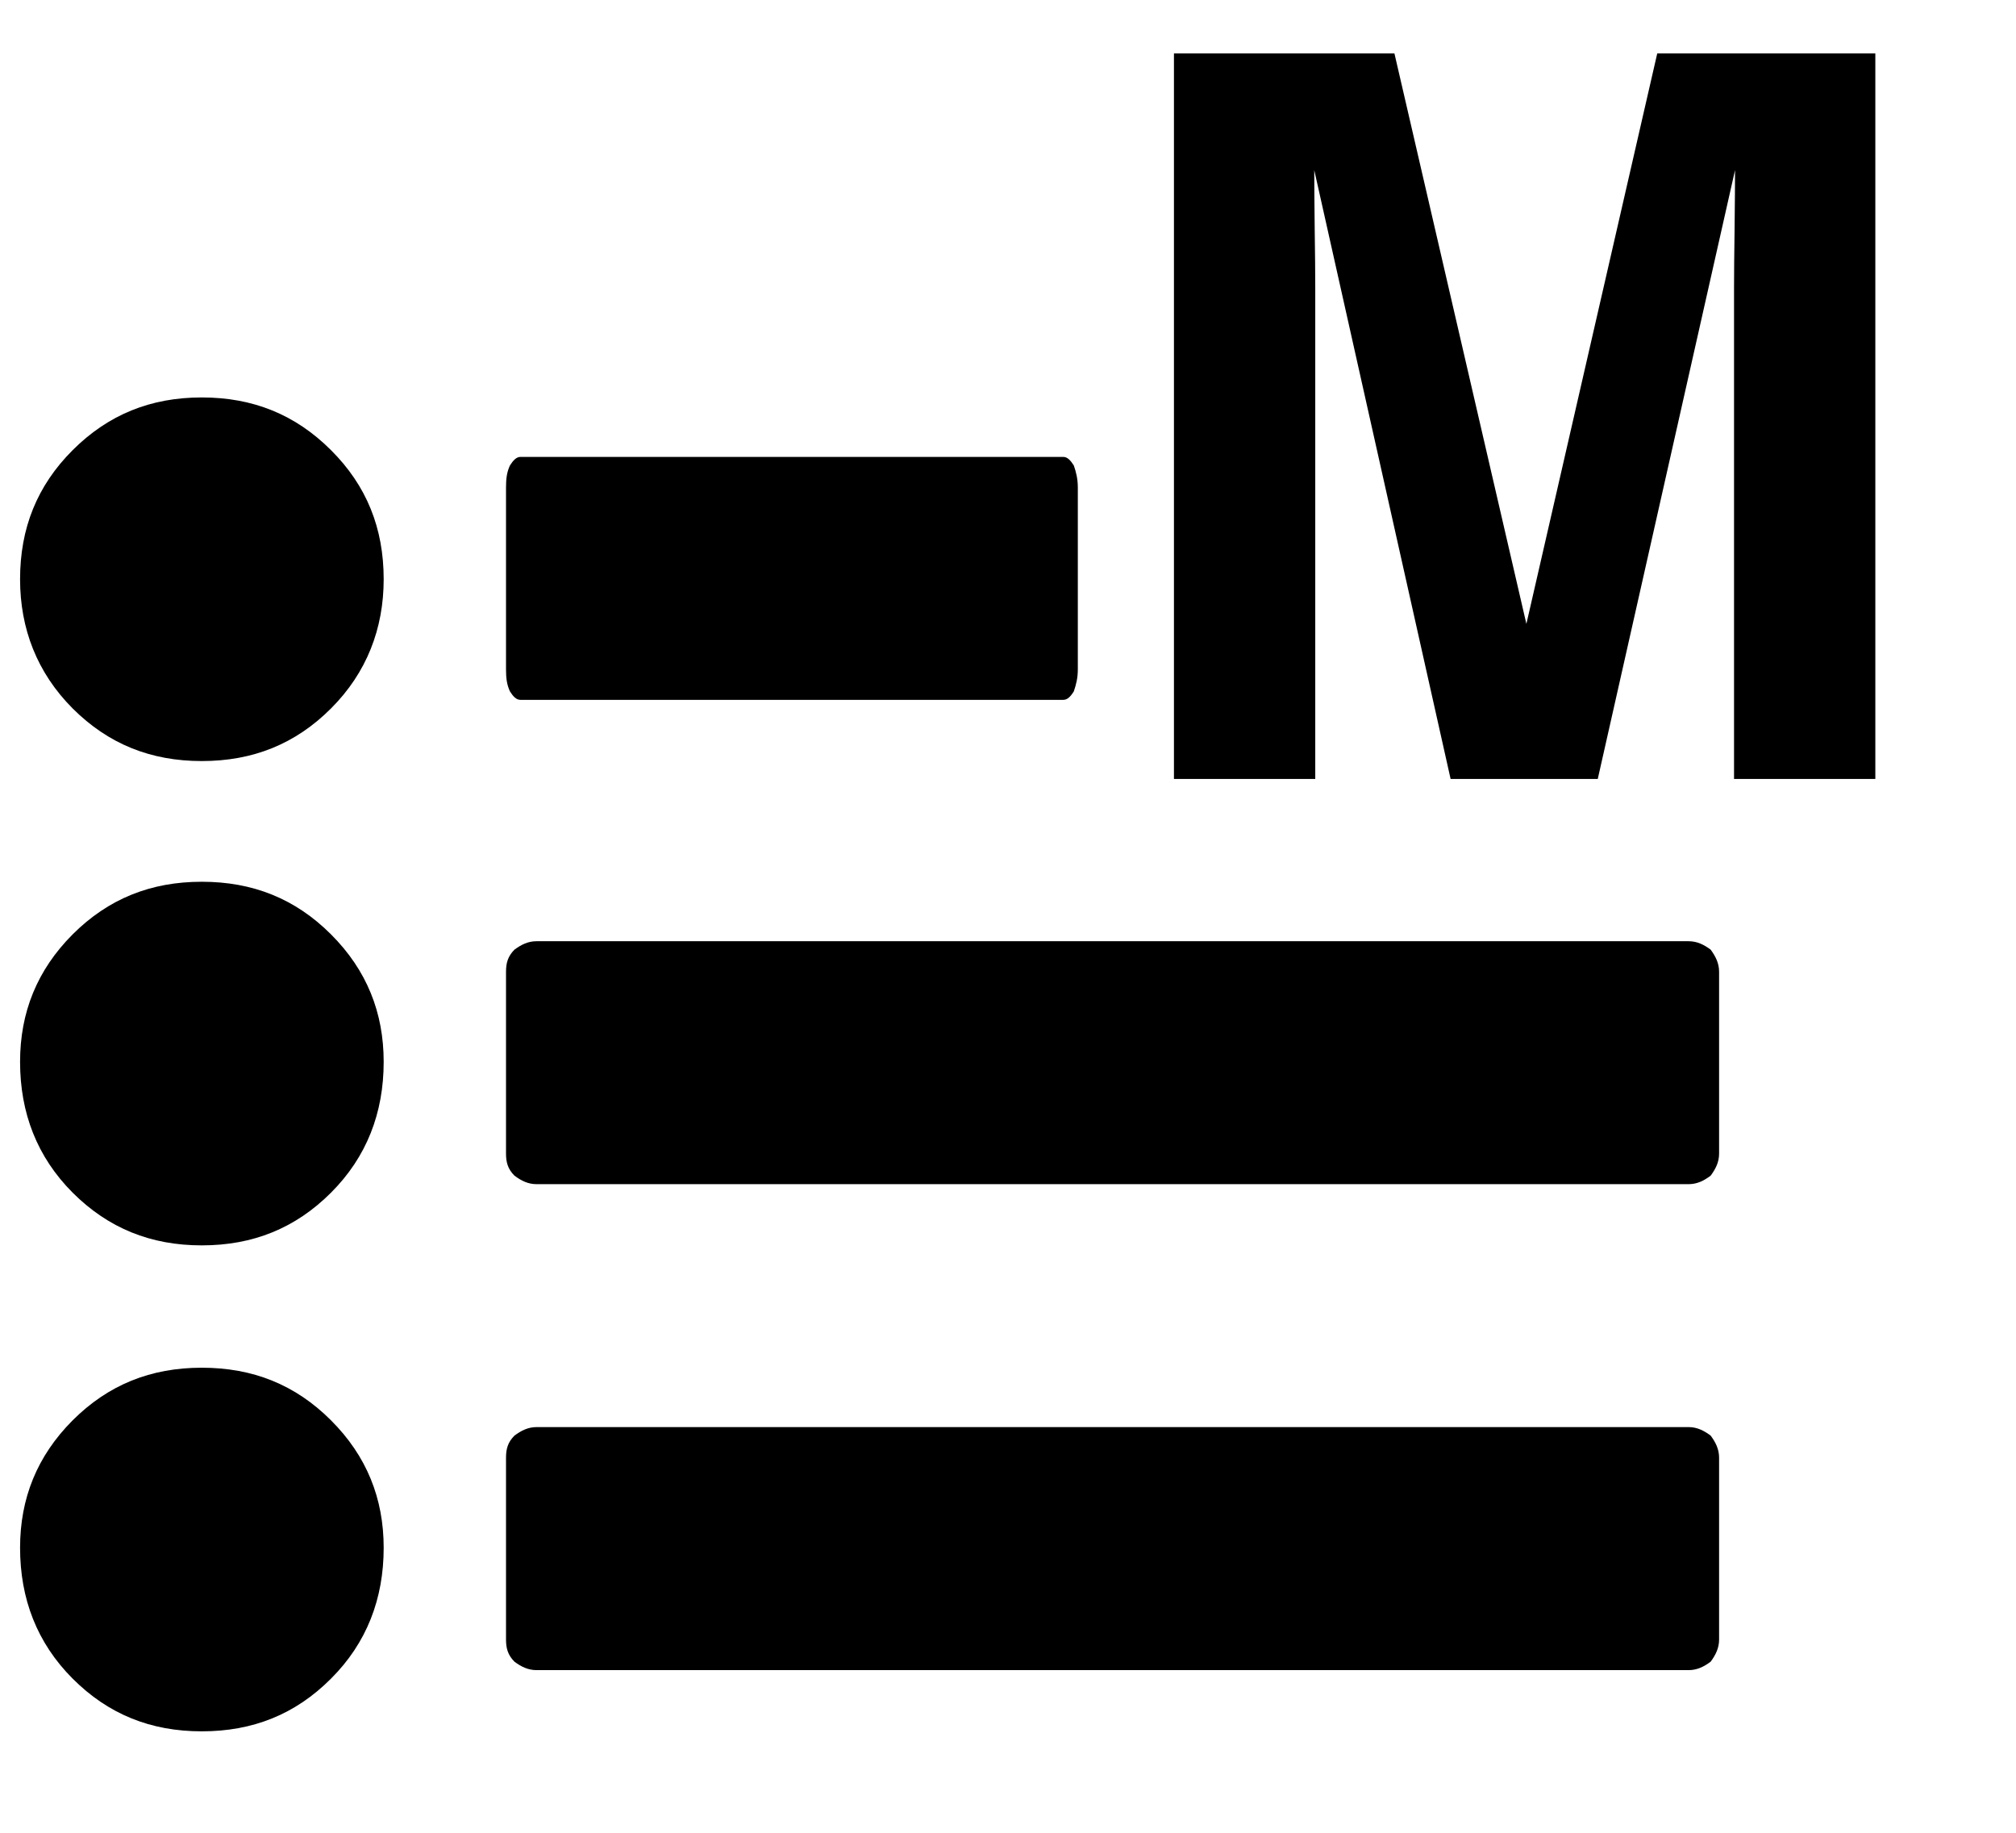
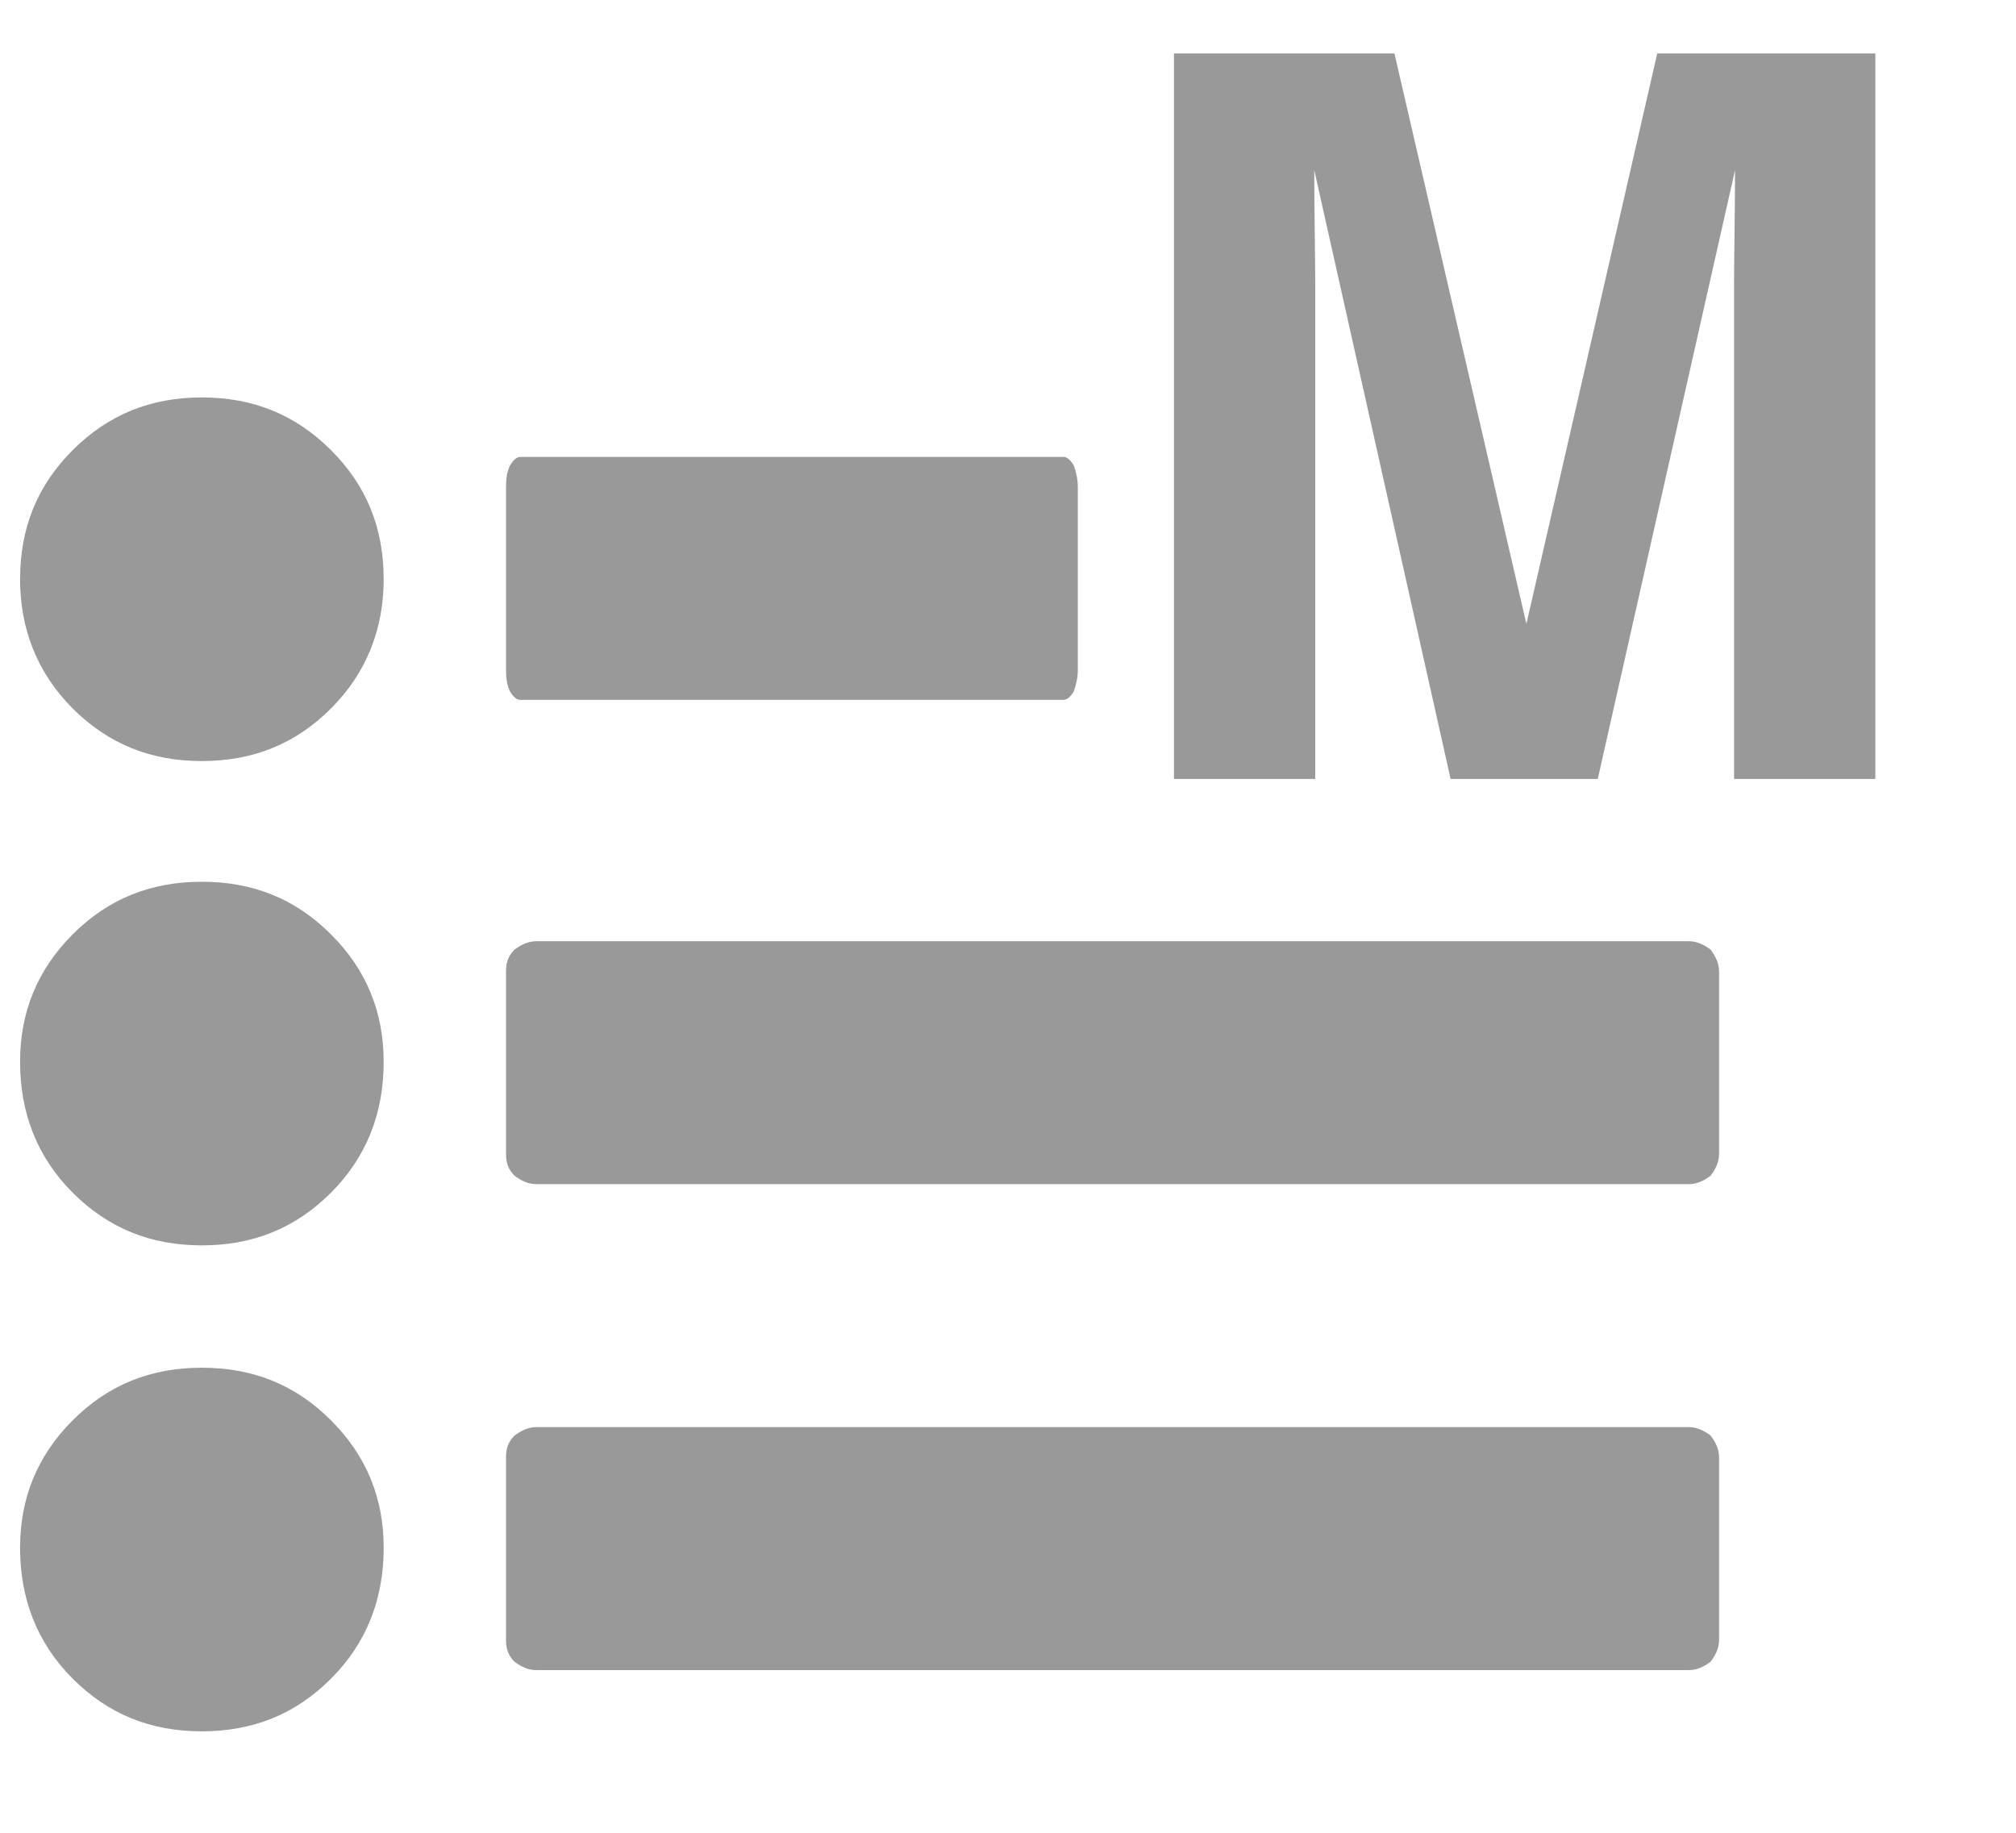
<svg xmlns="http://www.w3.org/2000/svg" viewBox="0 0 22 20" version="1.1">
  <g>
-     <path d="M2.202,18.893 C2.759,18.893 3.223,18.708 3.612,18.318 C4.002,17.929 4.187,17.446 4.187,16.89 C4.187,16.352 4.002,15.889 3.612,15.499 C3.223,15.11 2.759,14.925 2.202,14.925 C1.646,14.925 1.183,15.11 0.793,15.499 C0.404,15.889 0.219,16.352 0.219,16.89 C0.219,17.446 0.404,17.929 0.793,18.318 C1.183,18.708 1.646,18.893 2.202,18.893 L2.202,18.893 Z M2.202,13.59 C2.759,13.59 3.223,13.404 3.612,13.015 C4.002,12.625 4.187,12.144 4.187,11.587 C4.187,11.049 4.002,10.586 3.612,10.196 C3.223,9.807 2.759,9.622 2.202,9.622 C1.646,9.622 1.183,9.807 0.793,10.196 C0.404,10.586 0.219,11.049 0.219,11.587 C0.219,12.144 0.404,12.625 0.793,13.015 C1.183,13.404 1.646,13.59 2.202,13.59 L2.202,13.59 Z M2.202,8.305 C2.759,8.305 3.223,8.12 3.612,7.731 C4.002,7.341 4.187,6.859 4.187,6.321 C4.187,5.765 4.002,5.301 3.612,4.912 C3.223,4.523 2.759,4.337 2.202,4.337 C1.646,4.337 1.183,4.523 0.793,4.912 C0.404,5.301 0.219,5.765 0.219,6.321 C0.219,6.859 0.404,7.341 0.793,7.731 C1.183,8.12 1.646,8.305 2.202,8.305 L2.202,8.305 Z M5.614,18.133 C5.688,18.188 5.763,18.225 5.855,18.225 L18.427,18.225 C18.52,18.225 18.594,18.188 18.668,18.133 C18.723,18.058 18.76,17.984 18.76,17.891 L18.76,15.907 C18.76,15.815 18.723,15.74 18.668,15.666 C18.594,15.611 18.52,15.573 18.427,15.573 L5.855,15.573 C5.763,15.573 5.688,15.611 5.614,15.666 C5.54,15.74 5.522,15.815 5.522,15.907 L5.522,17.891 C5.522,17.984 5.54,18.058 5.614,18.133 L5.614,18.133 Z M5.614,12.829 C5.688,12.885 5.763,12.922 5.855,12.922 L18.427,12.922 C18.52,12.922 18.594,12.885 18.668,12.829 C18.723,12.755 18.76,12.681 18.76,12.588 L18.76,10.605 C18.76,10.512 18.723,10.438 18.668,10.363 C18.594,10.308 18.52,10.271 18.427,10.271 L5.855,10.271 C5.763,10.271 5.688,10.308 5.614,10.363 C5.54,10.438 5.522,10.512 5.522,10.605 L5.522,12.588 C5.522,12.681 5.54,12.755 5.614,12.829 L5.614,12.829 Z M5.565,7.545 C5.6,7.601 5.635,7.637 5.679,7.637 L11.604,7.637 C11.648,7.637 11.683,7.601 11.718,7.545 C11.744,7.47 11.762,7.397 11.762,7.304 L11.762,5.32 C11.762,5.228 11.744,5.153 11.718,5.079 C11.683,5.024 11.648,4.986 11.604,4.986 L5.679,4.986 C5.635,4.986 5.6,5.024 5.565,5.079 C5.53,5.153 5.522,5.228 5.522,5.32 L5.522,7.304 C5.522,7.397 5.53,7.47 5.565,7.545 L5.565,7.545 Z" id="Fill-125" />
-     <path d="M18.085,0.583 L20.465,0.583 L20.465,8.5 L18.923,8.5 L18.923,3.145 C18.923,2.991 18.925,2.775 18.929,2.498 C18.932,2.22 18.934,2.006 18.934,1.856 L17.436,8.5 L15.83,8.5 L14.342,1.856 C14.342,2.006 14.344,2.22 14.347,2.498 C14.351,2.775 14.353,2.991 14.353,3.145 L14.353,8.5 L12.811,8.5 L12.811,0.583 L15.217,0.583 L16.657,6.808 L18.085,0.583 Z" id="M" />
+     <path fill="#999" d="M2.202,18.893 C2.759,18.893 3.223,18.708 3.612,18.318 C4.002,17.929 4.187,17.446 4.187,16.89 C4.187,16.352 4.002,15.889 3.612,15.499 C3.223,15.11 2.759,14.925 2.202,14.925 C1.646,14.925 1.183,15.11 0.793,15.499 C0.404,15.889 0.219,16.352 0.219,16.89 C0.219,17.446 0.404,17.929 0.793,18.318 C1.183,18.708 1.646,18.893 2.202,18.893 L2.202,18.893 Z M2.202,13.59 C2.759,13.59 3.223,13.404 3.612,13.015 C4.002,12.625 4.187,12.144 4.187,11.587 C4.187,11.049 4.002,10.586 3.612,10.196 C3.223,9.807 2.759,9.622 2.202,9.622 C1.646,9.622 1.183,9.807 0.793,10.196 C0.404,10.586 0.219,11.049 0.219,11.587 C0.219,12.144 0.404,12.625 0.793,13.015 C1.183,13.404 1.646,13.59 2.202,13.59 L2.202,13.59 Z M2.202,8.305 C2.759,8.305 3.223,8.12 3.612,7.731 C4.002,7.341 4.187,6.859 4.187,6.321 C4.187,5.765 4.002,5.301 3.612,4.912 C3.223,4.523 2.759,4.337 2.202,4.337 C1.646,4.337 1.183,4.523 0.793,4.912 C0.404,5.301 0.219,5.765 0.219,6.321 C0.219,6.859 0.404,7.341 0.793,7.731 C1.183,8.12 1.646,8.305 2.202,8.305 L2.202,8.305 Z M5.614,18.133 C5.688,18.188 5.763,18.225 5.855,18.225 L18.427,18.225 C18.52,18.225 18.594,18.188 18.668,18.133 C18.723,18.058 18.76,17.984 18.76,17.891 L18.76,15.907 C18.76,15.815 18.723,15.74 18.668,15.666 C18.594,15.611 18.52,15.573 18.427,15.573 L5.855,15.573 C5.763,15.573 5.688,15.611 5.614,15.666 C5.54,15.74 5.522,15.815 5.522,15.907 L5.522,17.891 C5.522,17.984 5.54,18.058 5.614,18.133 L5.614,18.133 Z M5.614,12.829 C5.688,12.885 5.763,12.922 5.855,12.922 L18.427,12.922 C18.52,12.922 18.594,12.885 18.668,12.829 C18.723,12.755 18.76,12.681 18.76,12.588 L18.76,10.605 C18.76,10.512 18.723,10.438 18.668,10.363 C18.594,10.308 18.52,10.271 18.427,10.271 L5.855,10.271 C5.763,10.271 5.688,10.308 5.614,10.363 C5.54,10.438 5.522,10.512 5.522,10.605 L5.522,12.588 C5.522,12.681 5.54,12.755 5.614,12.829 L5.614,12.829 Z M5.565,7.545 C5.6,7.601 5.635,7.637 5.679,7.637 L11.604,7.637 C11.648,7.637 11.683,7.601 11.718,7.545 C11.744,7.47 11.762,7.397 11.762,7.304 L11.762,5.32 C11.762,5.228 11.744,5.153 11.718,5.079 C11.683,5.024 11.648,4.986 11.604,4.986 L5.679,4.986 C5.635,4.986 5.6,5.024 5.565,5.079 C5.53,5.153 5.522,5.228 5.522,5.32 L5.522,7.304 C5.522,7.397 5.53,7.47 5.565,7.545 L5.565,7.545 Z" id="Fill-125" />
+     <path fill="#999" d="M18.085,0.583 L20.465,0.583 L20.465,8.5 L18.923,8.5 L18.923,3.145 C18.923,2.991 18.925,2.775 18.929,2.498 C18.932,2.22 18.934,2.006 18.934,1.856 L17.436,8.5 L15.83,8.5 L14.342,1.856 C14.342,2.006 14.344,2.22 14.347,2.498 C14.351,2.775 14.353,2.991 14.353,3.145 L14.353,8.5 L12.811,8.5 L12.811,0.583 L15.217,0.583 L16.657,6.808 L18.085,0.583 Z" id="M" />
  </g>
</svg>
